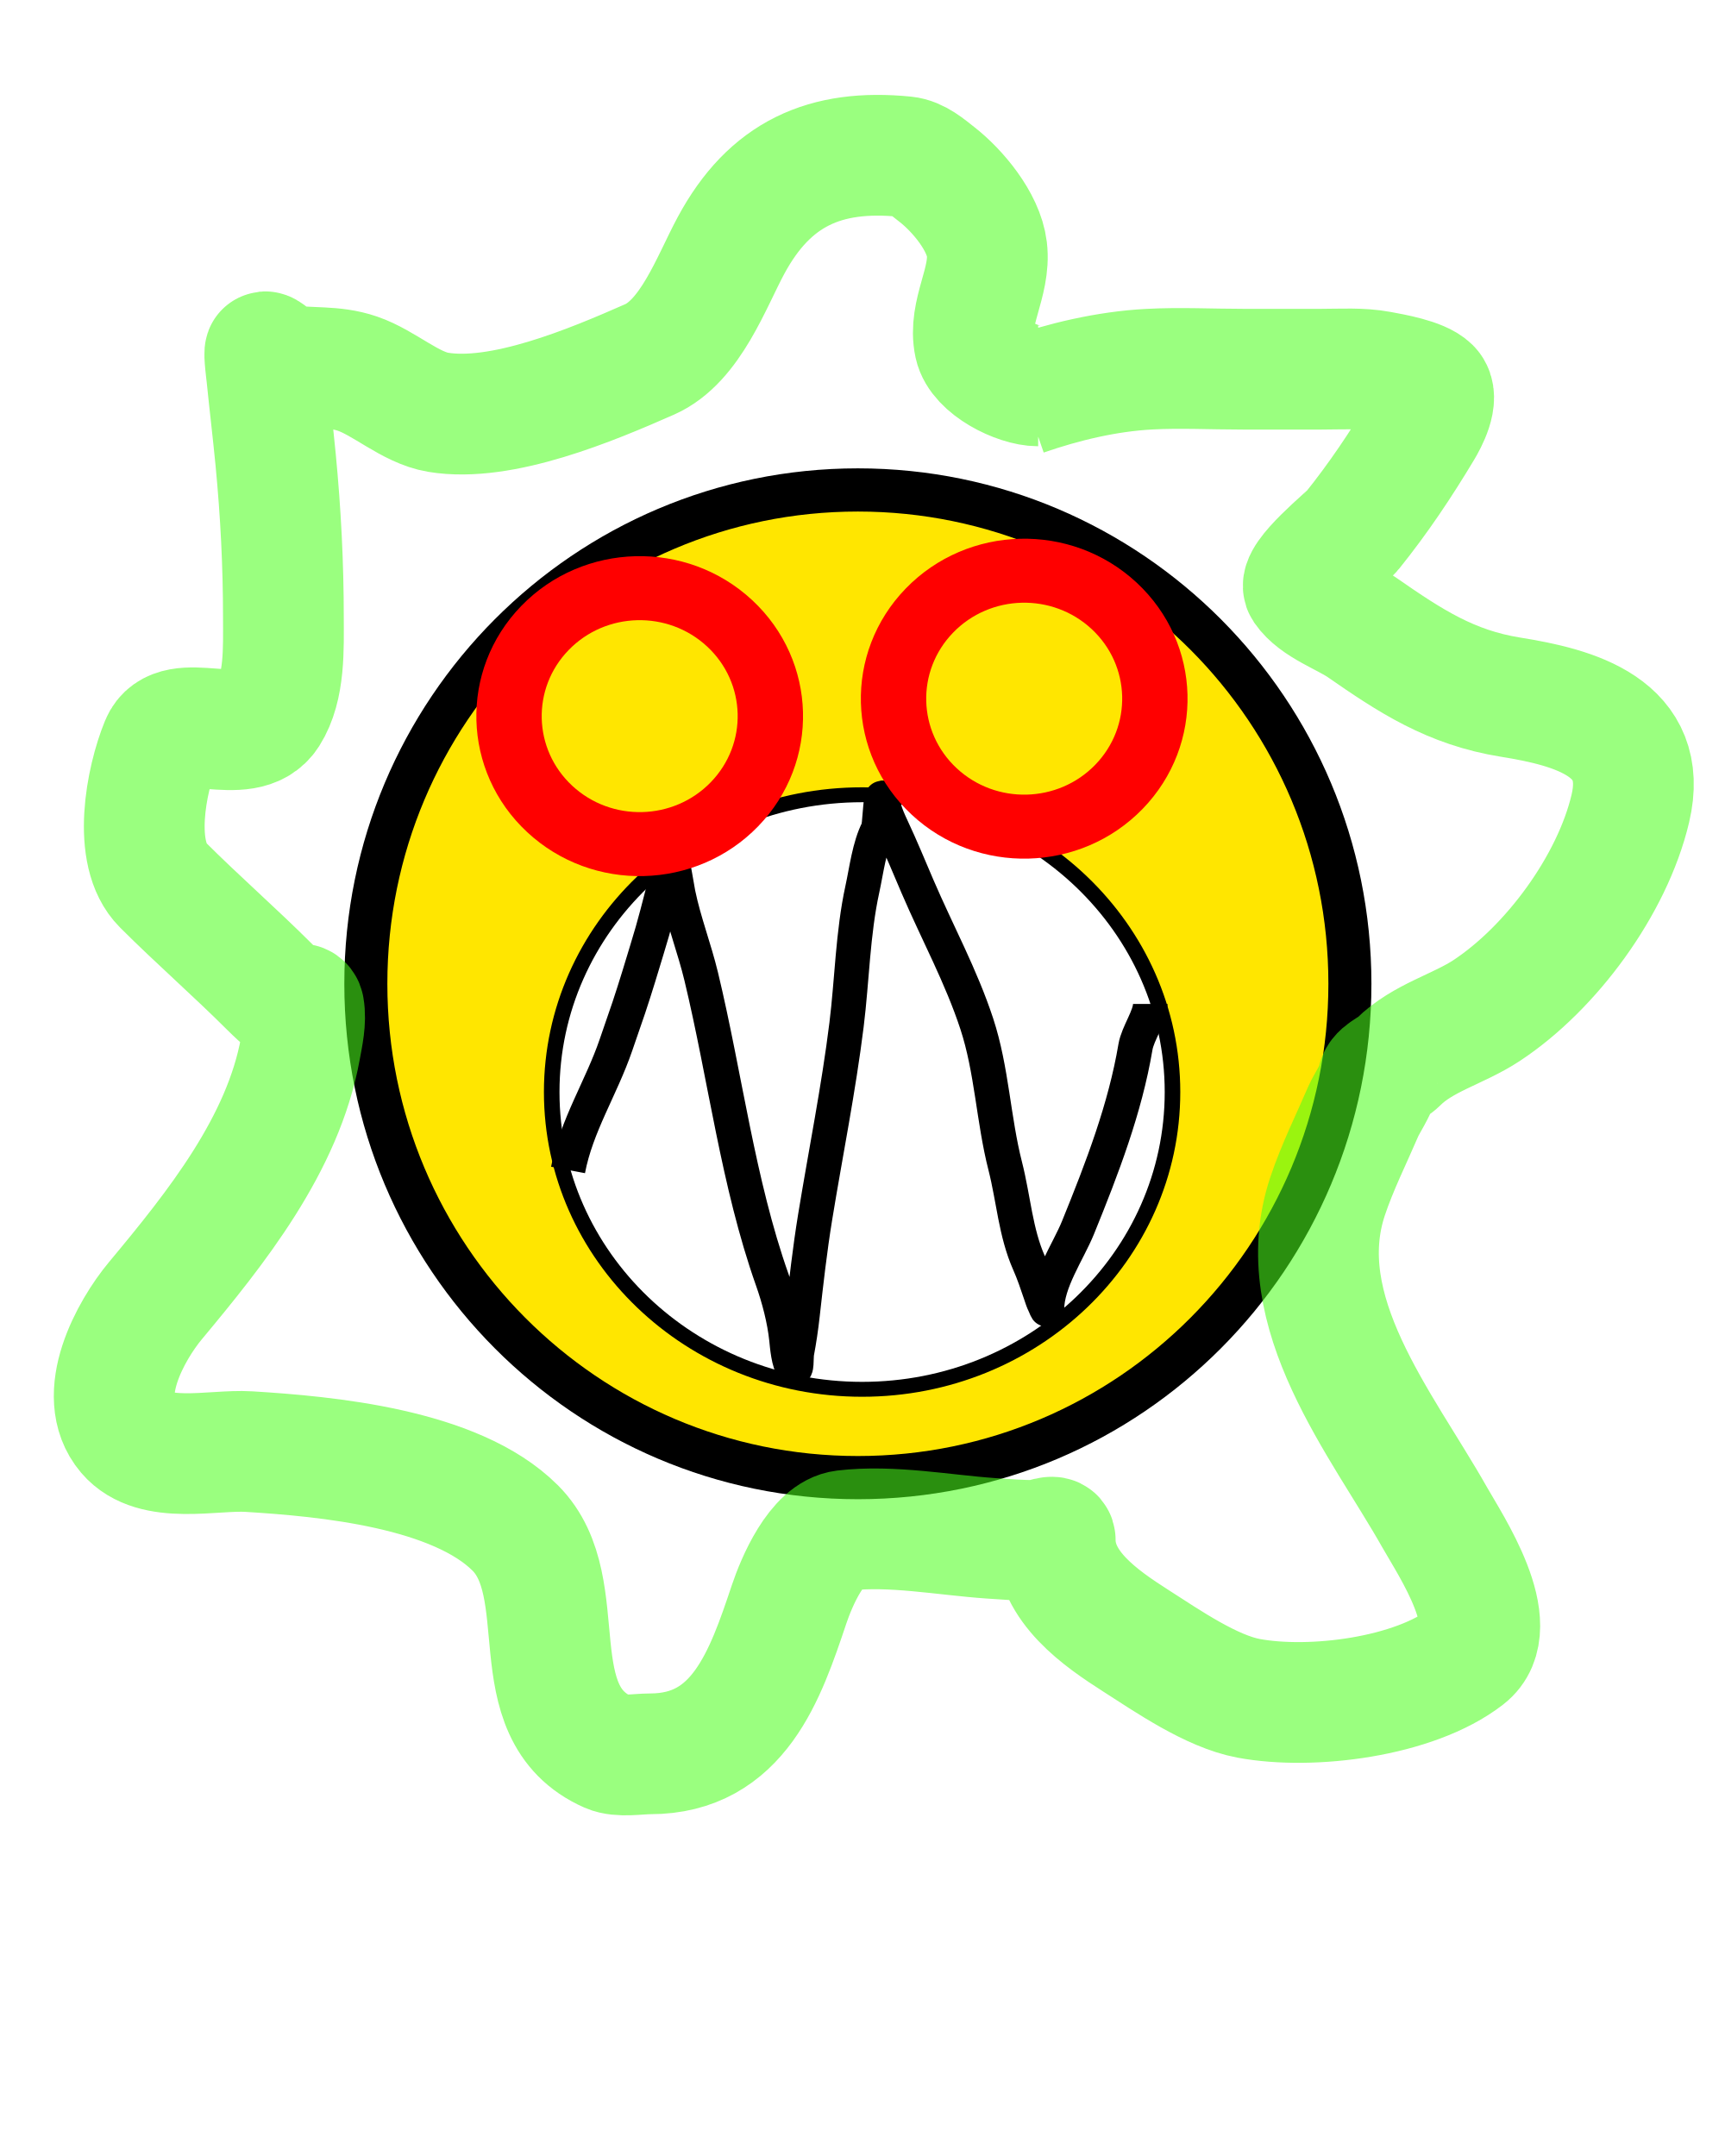
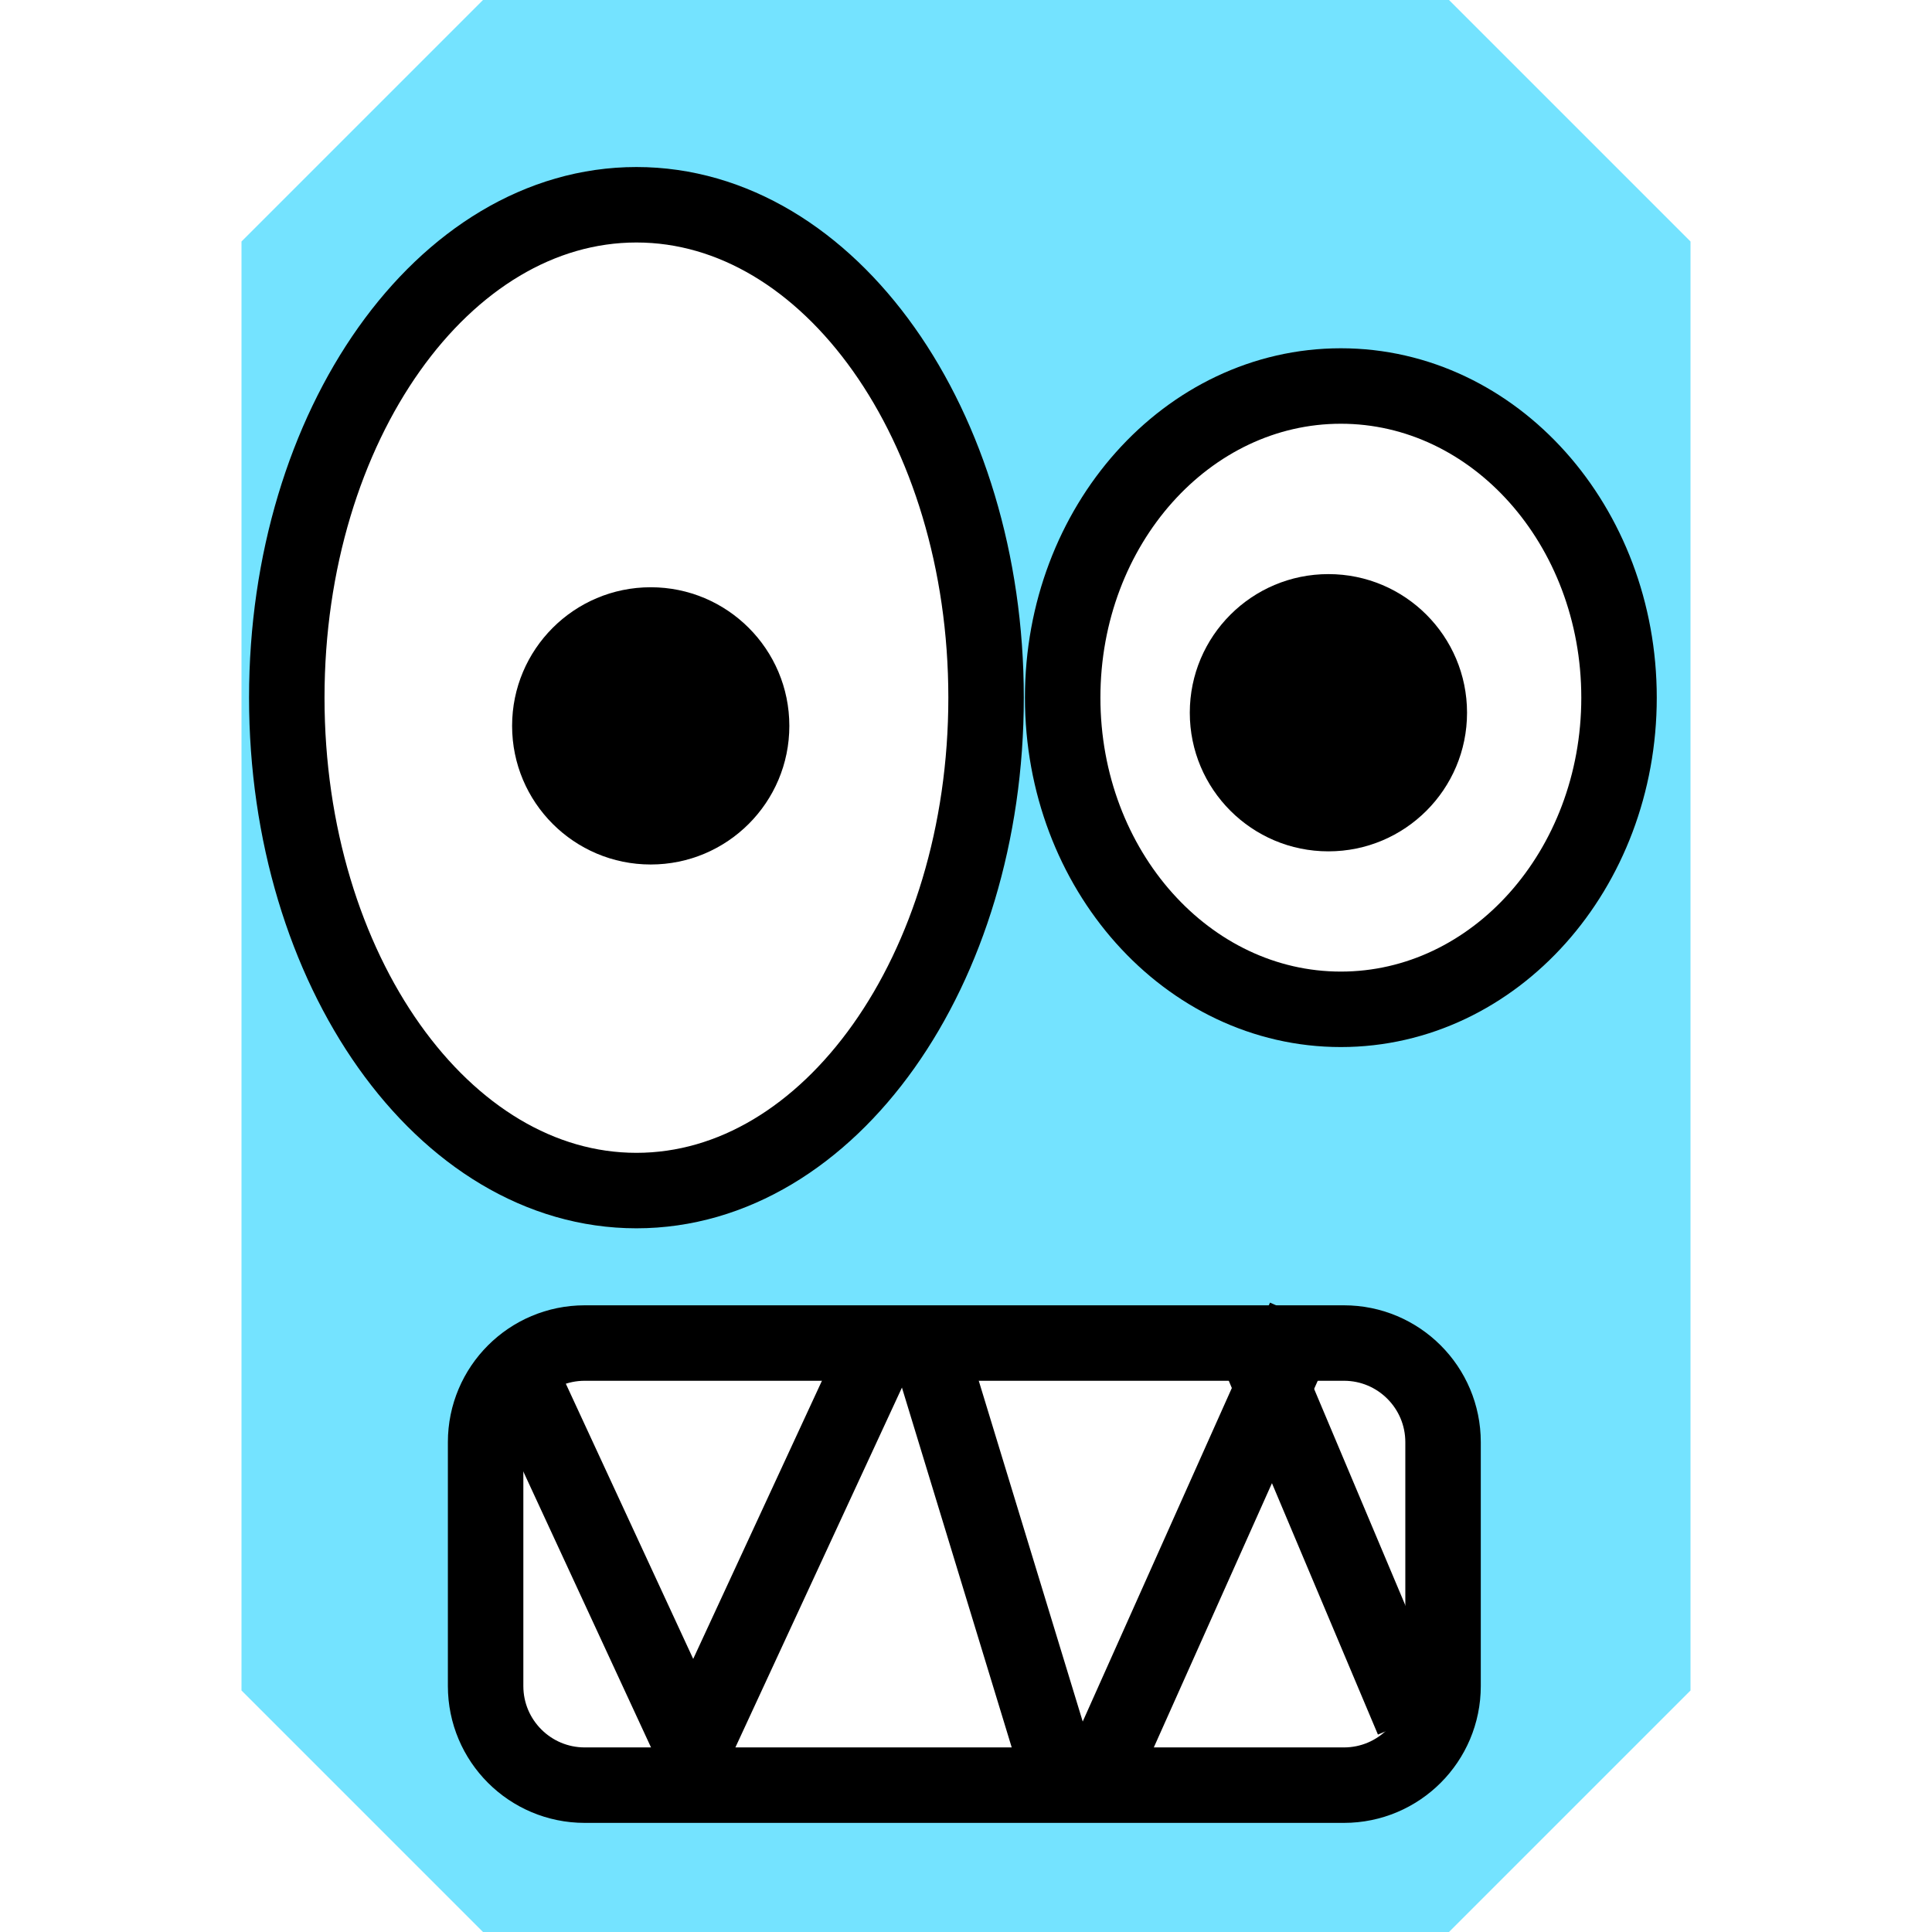
- <svg xmlns="http://www.w3.org/2000/svg" xmlns:ns1="https://boxy-svg.com" viewBox="0 0 100 125">
-   <circle style="fill: rgb(255, 230, 0); stroke-width: 2.52px; stroke: rgb(0, 0, 0);" cx="38.925" cy="35.04" r="28.816" transform="matrix(0.989847, 0, 0, 0.993598, 11.2019, 22.2217)" />
-   <circle style="stroke: rgb(0, 0, 0); fill: rgb(255, 255, 255);" cx="42.68" cy="53.343" r="19.944" transform="matrix(0.902221, 0, 0, 0.864178, 11.47006, 17.21602)" />
-   <path d="M 32.93 67.831 C 33.423 65.238 34.855 63.076 35.706 60.591 C 35.954 59.867 36.206 59.146 36.453 58.42 C 36.652 57.835 36.835 57.231 37.02 56.646 C 37.189 56.11 37.344 55.567 37.511 55.032 C 37.946 53.636 38.271 52.315 38.617 50.958 C 38.67 50.752 38.704 49.843 38.938 49.761 C 38.962 49.752 39.313 51.798 39.322 51.837 C 39.655 53.449 40.263 55.009 40.648 56.608 C 42.047 62.419 42.779 68.571 44.769 74.2 C 45.146 75.264 45.475 76.515 45.591 77.644 C 45.627 77.989 45.711 79.072 45.991 79.331 C 46.225 79.546 46.141 78.718 46.2 78.409 C 46.333 77.707 46.439 76.982 46.519 76.267 C 46.734 74.354 46.944 72.472 47.254 70.57 C 47.859 66.861 48.613 63.139 49.075 59.411 C 49.396 56.82 49.433 54.106 49.993 51.545 C 50.228 50.471 50.388 49.086 50.894 48.095 C 51 47.888 51.027 46.259 51.148 46.252 C 51.357 46.24 51.198 46.66 51.254 46.858 C 51.366 47.255 51.527 47.613 51.701 47.985 C 52.229 49.11 52.704 50.266 53.194 51.409 C 54.337 54.072 55.722 56.606 56.626 59.36 C 57.5 62.019 57.583 64.898 58.275 67.609 C 58.758 69.502 58.867 71.455 59.659 73.237 C 59.914 73.811 60.115 74.415 60.317 75.01 C 60.388 75.218 60.449 75.429 60.549 75.626 C 60.596 75.717 60.694 76 60.694 75.898 C 60.694 74.323 61.919 72.582 62.493 71.172 C 63.906 67.698 65.222 64.266 65.825 60.693 C 65.958 59.91 66.683 58.931 66.683 58.208" style="stroke: rgb(0, 0, 0); fill: none; stroke-width: 2px;" />
-   <path d="M 257.739 175.203 m -9.368 0 a 9.368 9.376 0 1 0 18.736 0 a 9.368 9.376 0 1 0 -18.736 0 Z M 257.739 175.203 m -5.62 0 a 5.62 5.625 0 0 1 11.24 0 a 5.62 5.625 0 0 1 -11.24 0 Z" style="fill: rgb(255, 0, 0);" transform="matrix(-0.695844, 0.718193, -0.732556, -0.681019, 344.7759, -24.2694)" ns1:shape="ring 257.739 175.203 5.62 5.625 9.368 9.376 1@b9517a15" />
-   <path d="M 257.739 175.203 m -9.368 0 a 9.368 9.376 0 1 0 18.736 0 a 9.368 9.376 0 1 0 -18.736 0 Z M 257.739 175.203 m -5.62 0 a 5.62 5.625 0 0 1 11.24 0 a 5.62 5.625 0 0 1 -11.24 0 Z" style="fill: rgb(255, 0, 0);" transform="matrix(-0.695844, 0.718193, -0.732556, -0.681019, 367.066, -25.28178)" ns1:shape="ring 257.739 175.203 5.62 5.625 9.368 9.376 1@b9517a15" />
-   <path d="M 59.358 22.931 C 61.664 22.132 64.156 21.537 66.609 21.405 C 68.416 21.308 70.23 21.405 72.04 21.405 C 73.567 21.405 75.095 21.405 76.622 21.405 C 77.732 21.405 78.895 21.324 79.998 21.531 C 80.678 21.659 82.362 21.943 82.911 22.49 C 83.472 23.049 82.708 24.437 82.449 24.868 C 81.205 26.941 79.907 28.884 78.387 30.774 C 78.153 31.066 75.157 33.481 75.593 34.118 C 76.296 35.145 77.964 35.689 78.958 36.379 C 81.746 38.316 84.101 39.865 87.564 40.419 C 91.298 41.017 95.625 42.175 94.512 46.879 C 93.463 51.319 89.915 56.13 86.175 58.593 C 84.53 59.676 82.472 60.163 81.053 61.582 C 80.655 61.98 79.851 62.204 79.851 62.766 C 79.851 63.019 79.169 64.11 79.055 64.377 C 78.348 66.025 77.524 67.668 76.96 69.36 C 74.73 76.051 80.094 82.525 83.181 87.992 C 84.054 89.538 87.251 94.305 84.992 96.061 C 81.998 98.39 76.029 99.147 72.375 98.463 C 70.225 98.06 67.68 96.302 65.853 95.132 C 63.791 93.812 61.172 92.004 61.172 89.283 C 61.172 88.902 60.409 89.313 60.027 89.313 C 59.161 89.313 58.29 89.248 57.427 89.187 C 54.712 88.998 51.684 88.411 48.953 88.734 C 47.355 88.923 46.18 91.717 45.745 93.013 C 44.364 97.13 42.82 101.683 37.689 101.683 C 36.996 101.683 35.929 101.879 35.281 101.594 C 30.014 99.277 33.357 92.077 29.868 88.588 C 26.403 85.123 18.926 84.436 14.42 84.16 C 12.34 84.032 8.927 84.948 7.37 83.119 C 5.484 80.904 7.576 77.131 9.01 75.41 C 12.521 71.197 16.409 66.343 17.413 60.79 C 17.547 60.052 17.75 59.181 17.616 58.423 C 17.537 57.973 16.887 58.364 16.693 58.197 C 16.335 57.891 15.977 57.565 15.644 57.232 C 13.618 55.206 11.442 53.309 9.439 51.306 C 7.626 49.492 8.469 45.203 9.326 43.118 C 10.199 40.997 14.198 43.511 15.551 41.378 C 16.53 39.833 16.429 37.555 16.429 35.814 C 16.429 32.717 16.275 29.732 15.98 26.659 C 15.823 25.029 15.624 23.392 15.461 21.765 C 15.461 21.765 15.286 20.403 15.372 20.395 C 15.503 20.384 16.241 21.108 16.567 21.162 C 17.988 21.399 19.306 21.178 20.722 21.663 C 22.288 22.199 23.785 23.634 25.398 23.903 C 29.08 24.517 34.302 22.317 37.658 20.838 C 40.032 19.791 41.242 16.338 42.379 14.228 C 44.62 10.067 47.828 8.621 52.468 9.085 C 53.174 9.156 53.774 9.694 54.31 10.112 C 55.509 11.046 57.018 12.842 57.211 14.447 C 57.44 16.356 56.1 18.155 56.498 19.996 C 56.773 21.273 58.983 22.373 60.184 22.373" style="fill: none; stroke-width: 7px; stroke: rgb(76, 255, 27); stroke-opacity: 0.56;" />
+ <svg xmlns="http://www.w3.org/2000/svg" xmlns:ns1="https://boxy-svg.com" viewBox="0 0 128 128">
+   <path d="M 32 0 L 96 0 L 112 16 L 112 112 L 96 128 L 32 128 L 16 112 L 16 75.25 L 16 16 L 32 0 Z" style="fill: rgb(116, 227, 255);" />
+   <ellipse style="stroke-width: 5px; stroke: rgb(0, 0, 0); fill: rgb(255, 255, 255);" cx="42.165" cy="46.222" rx="23.165" ry="32.656" />
+   <path style="stroke: rgb(0, 0, 0); stroke-width: 5px; fill: rgb(255, 255, 255);" d="M 38.741 88.98 H 89.038 A 6.568 6.568 0 0 1 95.606 95.548 V 111.703 A 6.568 6.568 0 0 1 89.038 118.271 H 38.741 A 6.568 6.568 0 0 1 32.173 111.703 V 95.548 A 6.568 6.568 0 0 1 38.741 88.98 Z" ns1:shape="rect 32.173 88.98 63.433 29.291 6.568 6.568 6.568 6.568 1@ad44f94e" />
+   <ellipse style="stroke-width: 5px; stroke: rgb(0, 0, 0); fill: rgb(255, 255, 255);" cx="88.835" cy="46.222" rx="18.43" ry="20.648" />
+   <ellipse style="" cx="88.011" cy="47.22" rx="9.184" ry="9.184" />
+   <ellipse style="" cx="43.112" cy="48.091" rx="9.184" ry="9.184" />
+   <line style="stroke: rgb(0, 0, 0); stroke-width: 5px;" x1="34.719" y1="91.644" x2="47.043" y2="118.271" />
+   <line style="stroke: rgb(0, 0, 0); stroke-width: 5px;" x1="46.043" y1="115.607" x2="58.367" y2="88.98" transform="matrix(-1, 0, 0, -1, 104.41, 204.587)" />
+   <line style="stroke: rgb(0, 0, 0); stroke-width: 5px;" x1="61.776" y1="89.986" x2="70.405" y2="118.271" />
+   <line style="stroke: rgb(0, 0, 0); stroke-width: 5px;" x1="72.587" y1="118.271" x2="86.424" y2="87.322" transform="matrix(-1, 0, 0, -1, 159.011, 205.593)" />
+   <line style="stroke: rgb(0, 0, 0); stroke-width: 5px;" x1="83.59" y1="90.216" x2="93.595" y2="113.949" />
</svg>
